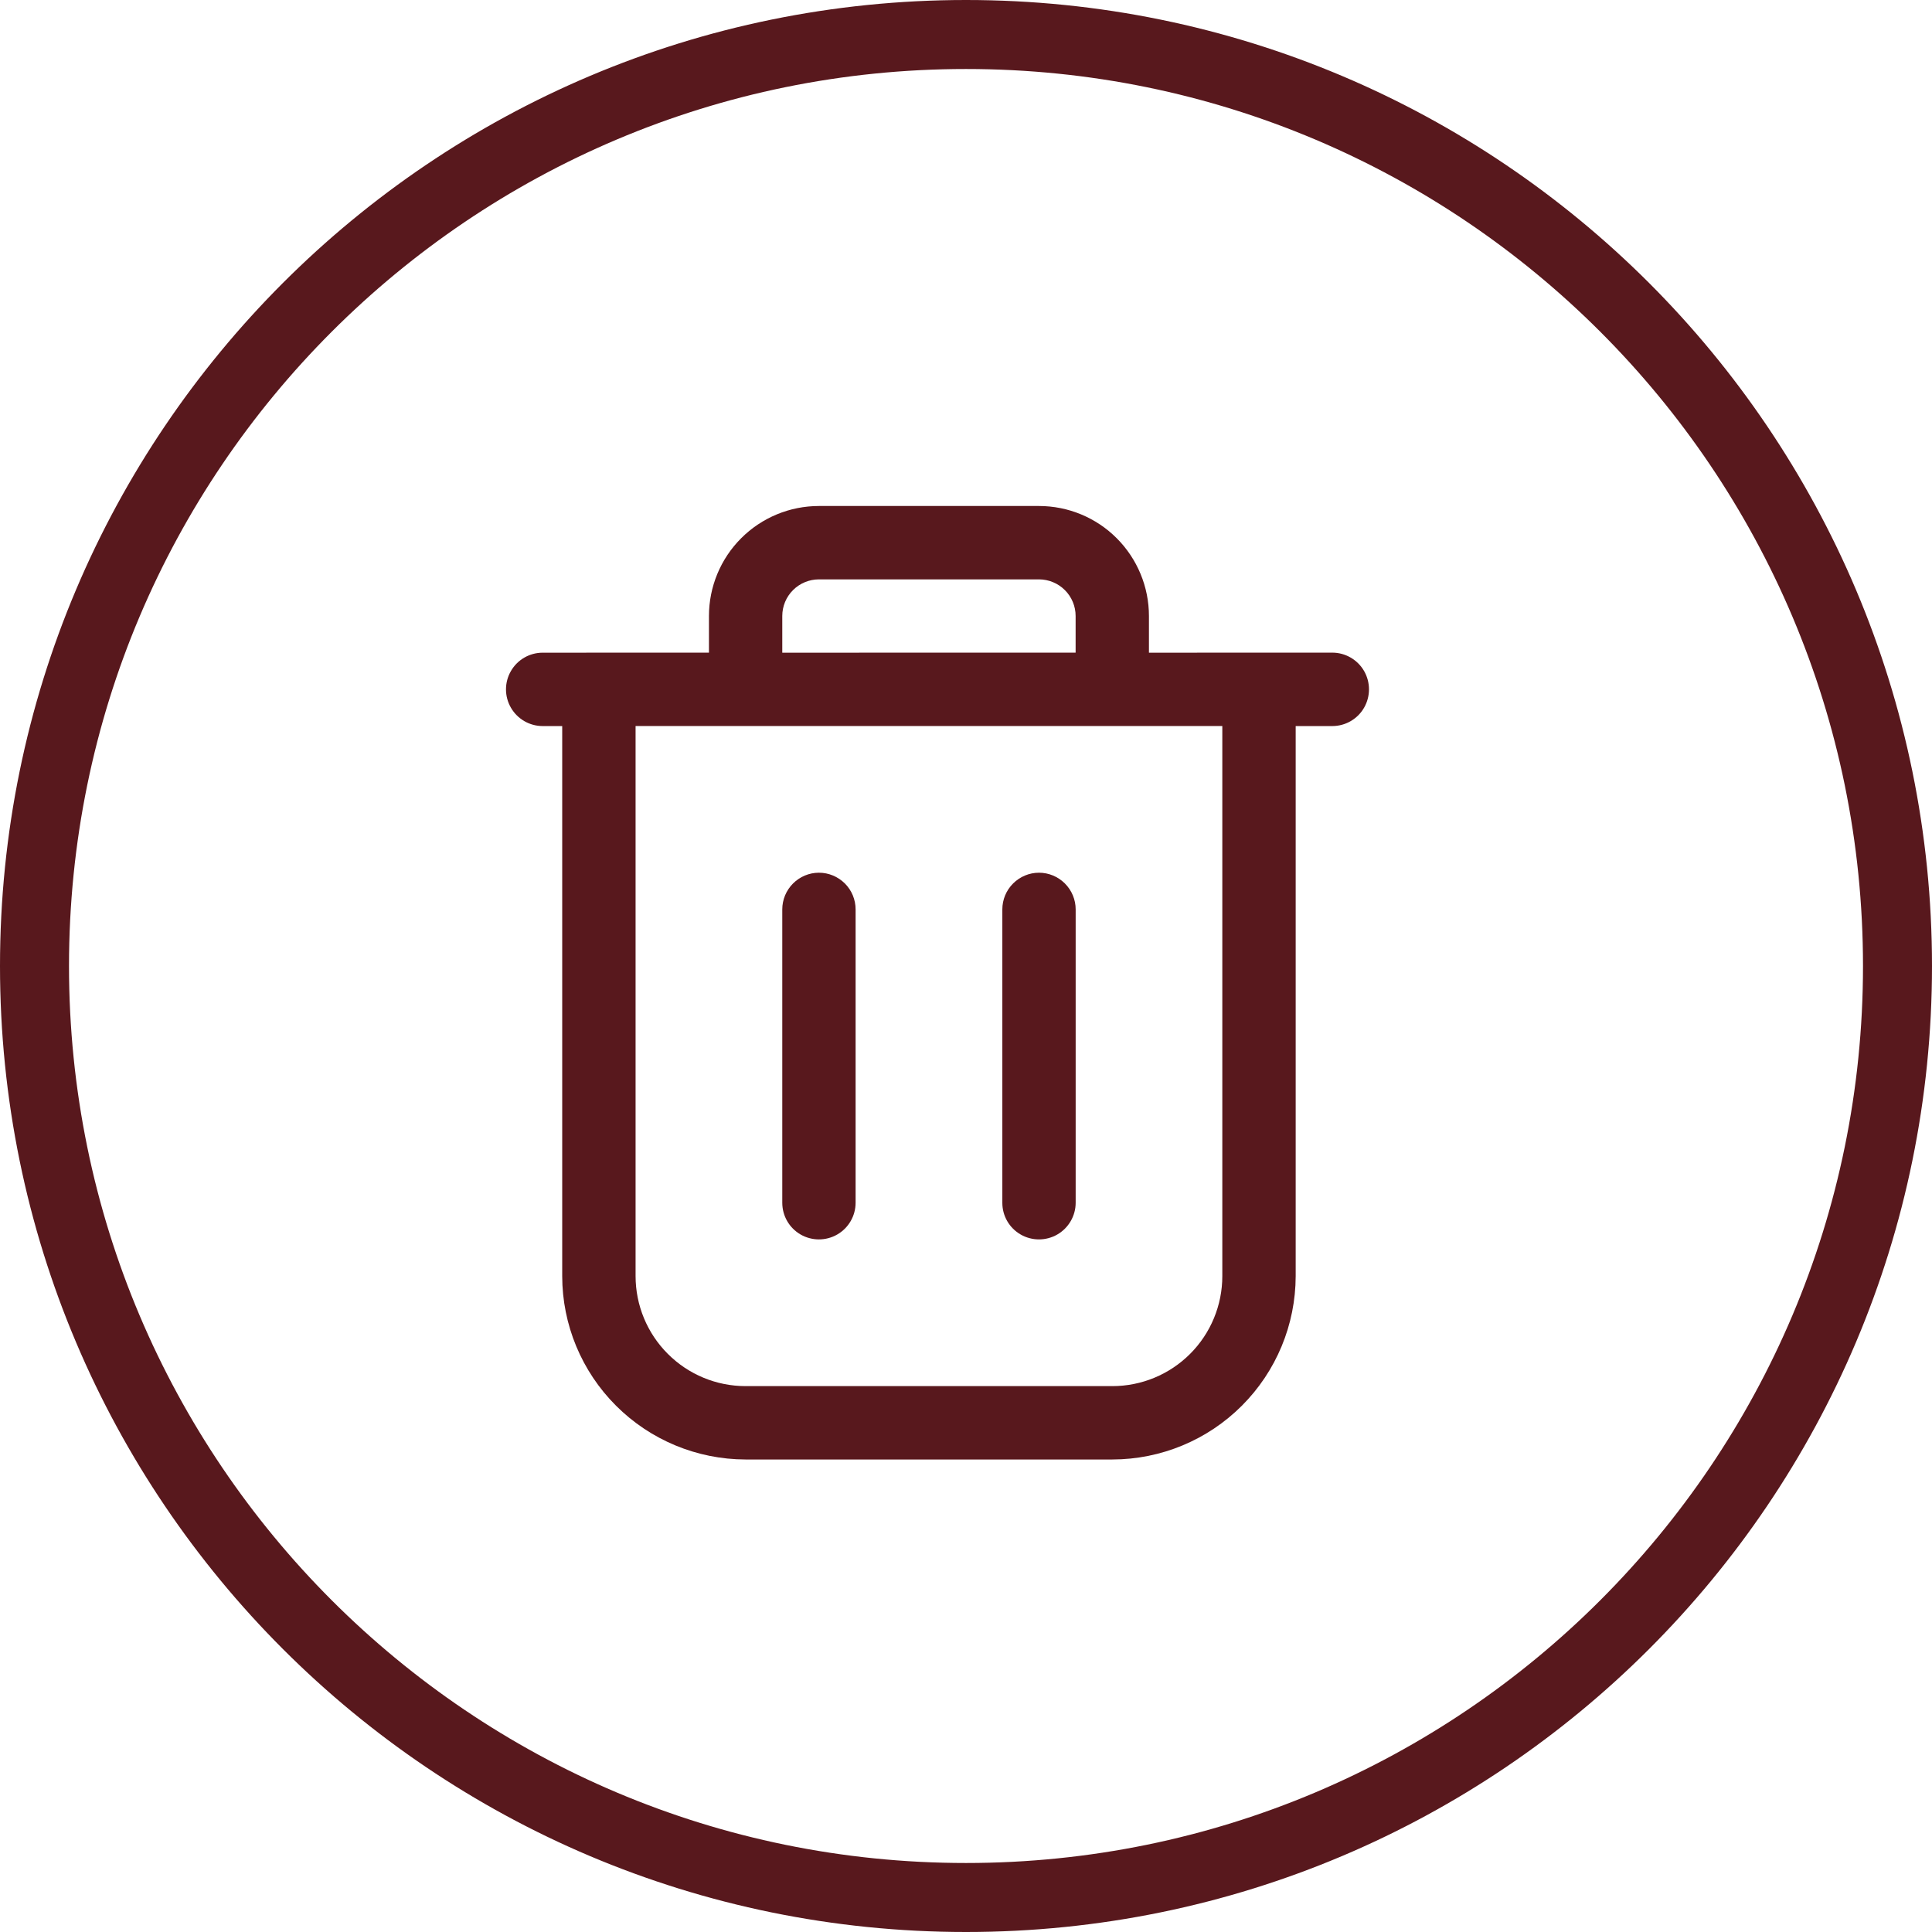
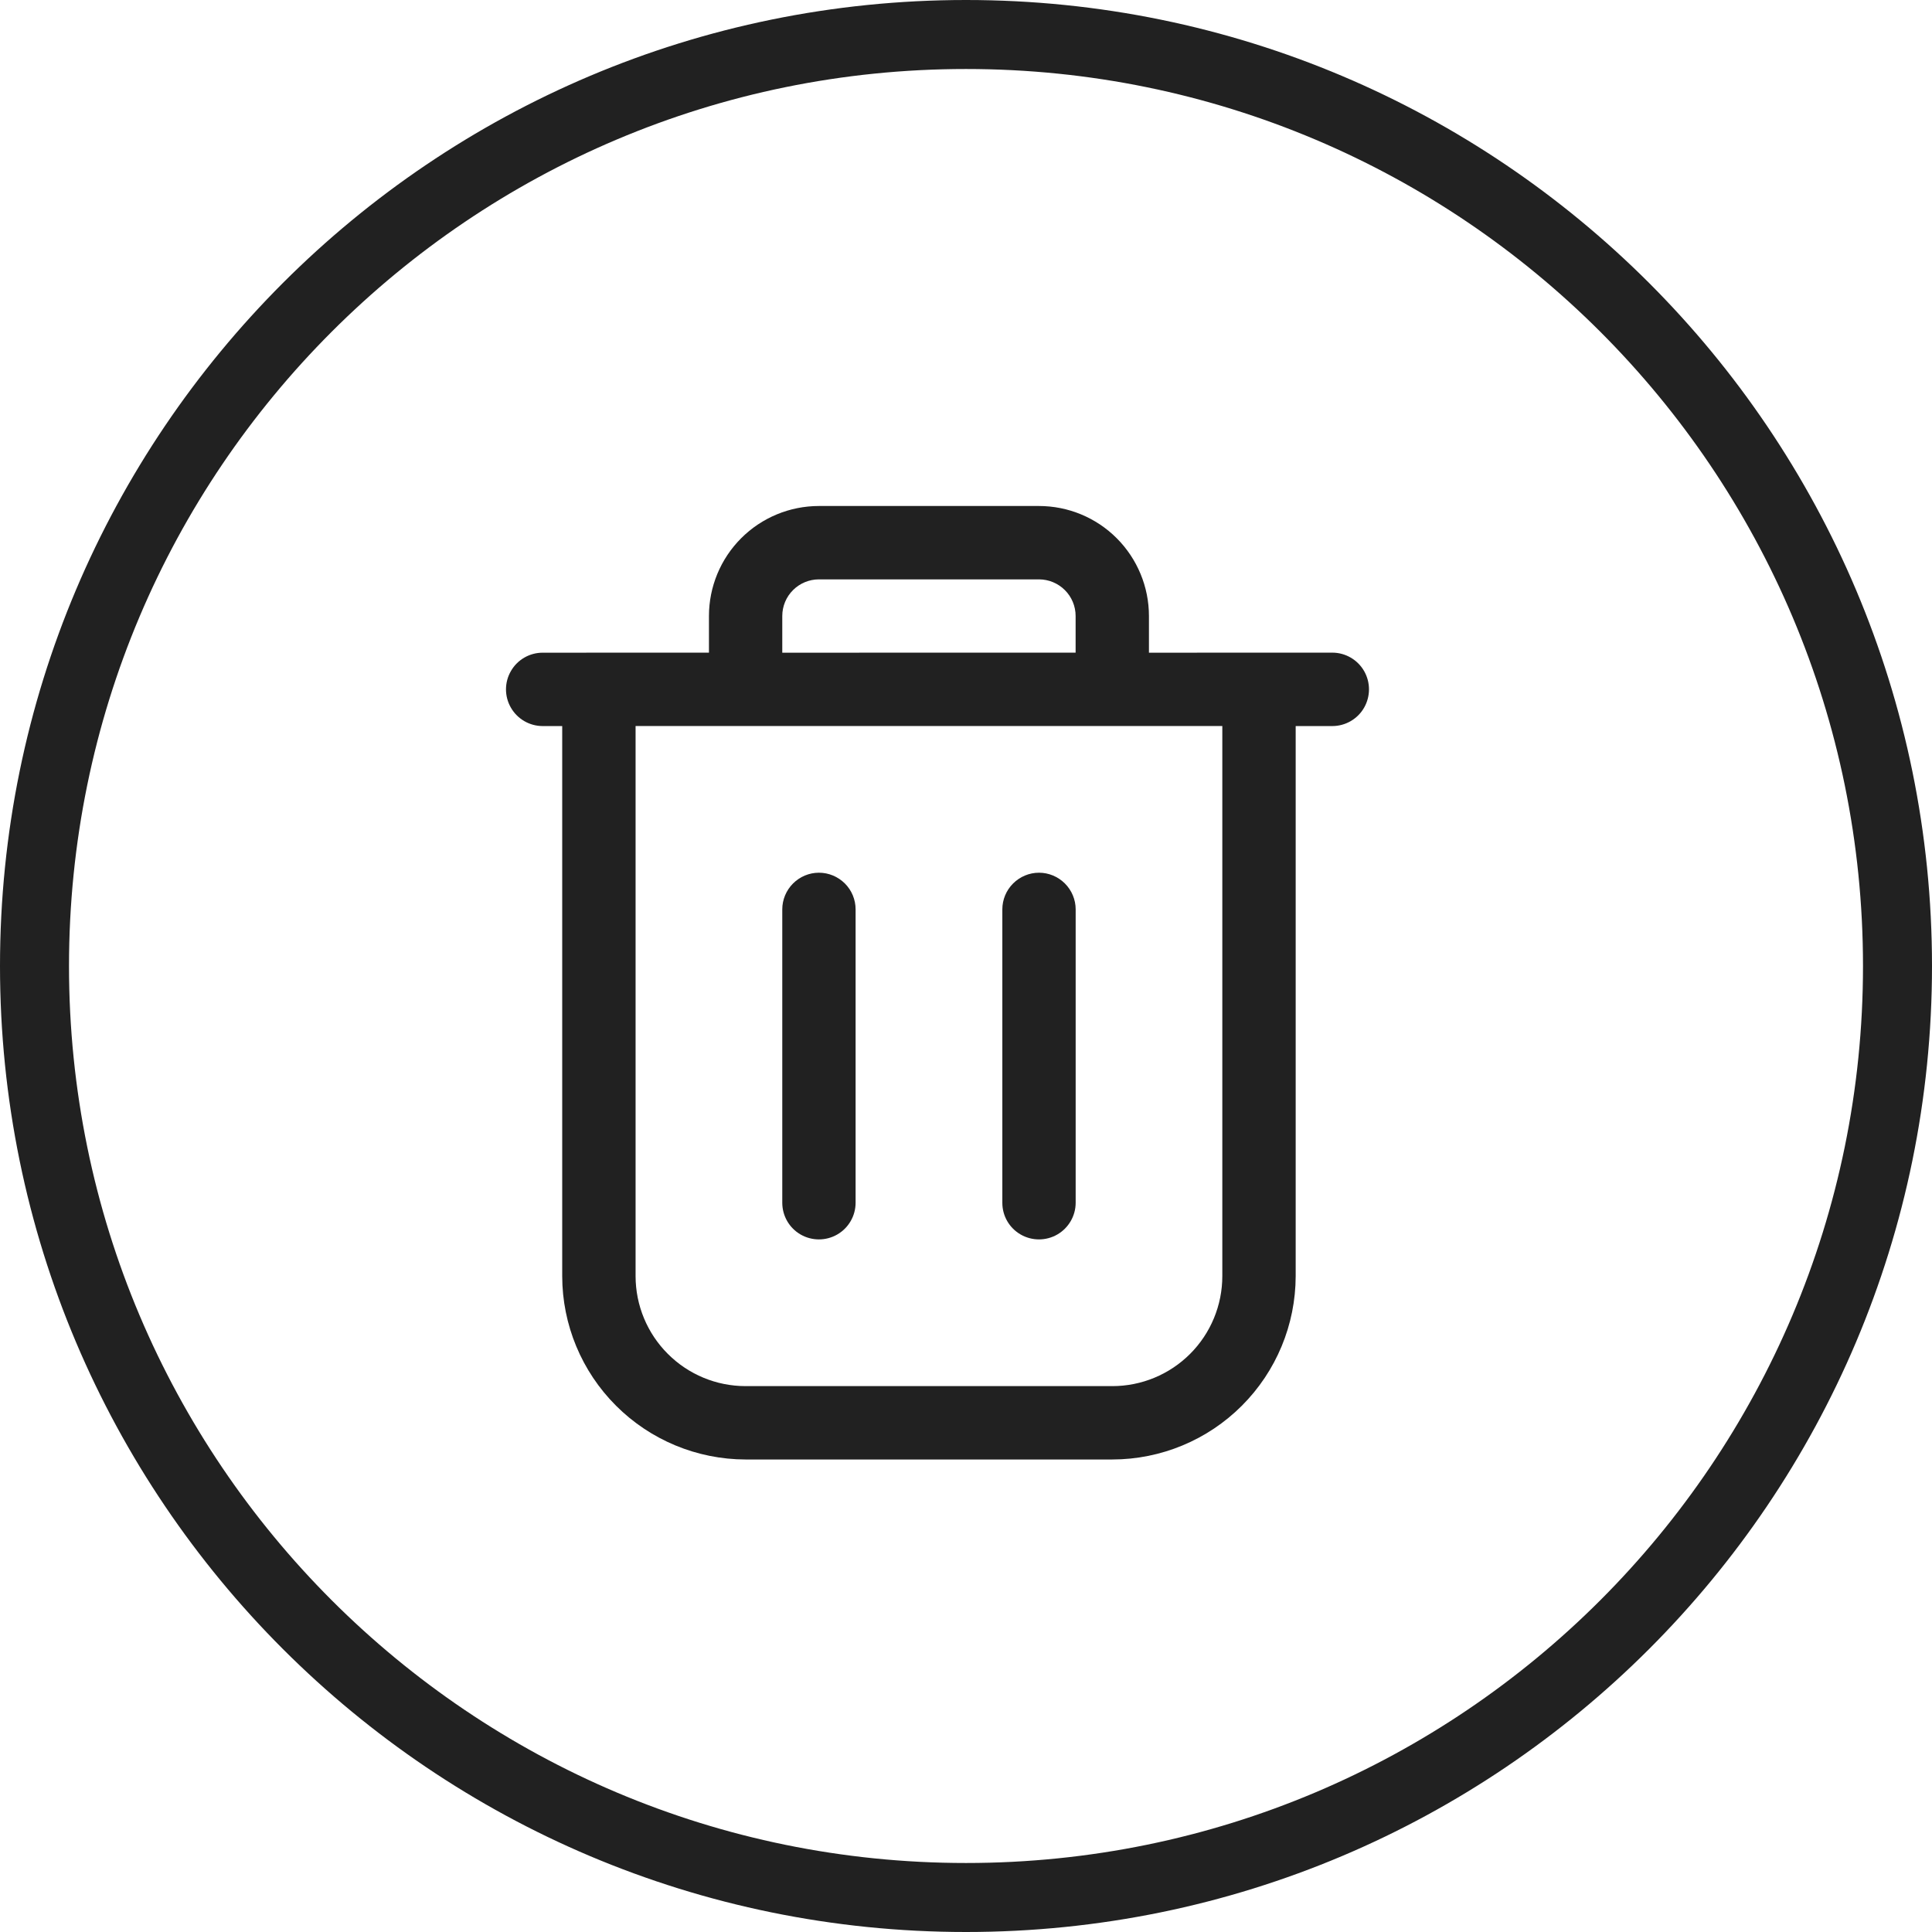
<svg xmlns="http://www.w3.org/2000/svg" width="42" height="42" viewBox="0 0 42 42" fill="none">
-   <circle cx="21" cy="21" r="20.25" stroke="#58181D" stroke-width="1.5" />
-   <path d="M29.654 14.587C29.512 14.341 29.248 14.188 28.964 14.188L24.977 14.189V13.392C24.977 12.758 24.725 12.15 24.277 11.701C23.829 11.252 23.221 11 22.586 11H17.803C17.169 11 16.56 11.252 16.112 11.701C15.664 12.149 15.412 12.757 15.412 13.392V14.188L11.797 14.189C11.512 14.189 11.249 14.341 11.107 14.588C10.964 14.834 10.964 15.139 11.107 15.385C11.249 15.631 11.512 15.784 11.797 15.784H12.222V27.742C12.223 28.799 12.644 29.812 13.392 30.559C14.139 31.306 15.152 31.726 16.208 31.728H24.181C25.237 31.727 26.251 31.306 26.997 30.559C27.745 29.811 28.165 28.799 28.167 27.742V15.784H28.963C29.248 15.784 29.512 15.632 29.654 15.385C29.796 15.138 29.796 14.834 29.654 14.587ZM17.006 13.391C17.006 13.18 17.09 12.977 17.24 12.828C17.389 12.679 17.592 12.595 17.803 12.595H22.586C22.797 12.595 23 12.679 23.149 12.828C23.299 12.977 23.383 13.18 23.383 13.391V14.188L17.006 14.189L17.006 13.391ZM26.572 27.741C26.572 28.375 26.32 28.984 25.872 29.432C25.423 29.881 24.815 30.133 24.181 30.133H16.209C15.574 30.133 14.966 29.881 14.518 29.432C14.069 28.984 13.817 28.375 13.817 27.741V15.783H26.572L26.572 27.741Z" fill="#58181D" />
-   <path d="M17.404 26.837C17.651 26.979 17.955 26.979 18.201 26.837C18.448 26.695 18.6 26.431 18.6 26.147V19.769C18.6 19.558 18.516 19.355 18.367 19.206C18.217 19.057 18.015 18.972 17.803 18.972C17.592 18.972 17.389 19.057 17.24 19.206C17.091 19.355 17.006 19.558 17.006 19.769V26.147C17.006 26.432 17.158 26.695 17.404 26.837Z" fill="#58181D" />
-   <path d="M22.188 26.837C22.434 26.979 22.739 26.979 22.985 26.837C23.231 26.695 23.384 26.431 23.384 26.147V19.769C23.384 19.558 23.299 19.355 23.15 19.206C23.001 19.057 22.798 18.972 22.587 18.972C22.376 18.972 22.173 19.057 22.024 19.206C21.874 19.355 21.79 19.558 21.79 19.769V26.147C21.789 26.432 21.941 26.695 22.188 26.837Z" fill="#58181D" />
+   <circle cx="21" cy="21" r="20.25" stroke="#212121" stroke-width="1.5" />
+   <path d="M29.654 14.587C29.512 14.341 29.248 14.188 28.964 14.188L24.977 14.189V13.392C24.977 12.758 24.725 12.15 24.277 11.701C23.829 11.252 23.221 11 22.586 11H17.803C17.169 11 16.56 11.252 16.112 11.701C15.664 12.149 15.412 12.757 15.412 13.392V14.188L11.797 14.189C11.512 14.189 11.249 14.341 11.107 14.588C10.964 14.834 10.964 15.139 11.107 15.385C11.249 15.631 11.512 15.784 11.797 15.784H12.222V27.742C12.223 28.799 12.644 29.812 13.392 30.559C14.139 31.306 15.152 31.726 16.208 31.728H24.181C25.237 31.727 26.251 31.306 26.997 30.559C27.745 29.811 28.165 28.799 28.167 27.742V15.784H28.963C29.248 15.784 29.512 15.632 29.654 15.385C29.796 15.138 29.796 14.834 29.654 14.587ZM17.006 13.391C17.006 13.18 17.09 12.977 17.24 12.828C17.389 12.679 17.592 12.595 17.803 12.595H22.586C22.797 12.595 23 12.679 23.149 12.828C23.299 12.977 23.383 13.18 23.383 13.391V14.188L17.006 14.189L17.006 13.391ZM26.572 27.741C26.572 28.375 26.32 28.984 25.872 29.432C25.423 29.881 24.815 30.133 24.181 30.133H16.209C15.574 30.133 14.966 29.881 14.518 29.432C14.069 28.984 13.817 28.375 13.817 27.741V15.783H26.572L26.572 27.741Z" fill="#212121" />
+   <path d="M17.404 26.837C17.651 26.979 17.955 26.979 18.201 26.837C18.448 26.695 18.6 26.431 18.6 26.147V19.769C18.6 19.558 18.516 19.355 18.367 19.206C18.217 19.057 18.015 18.972 17.803 18.972C17.592 18.972 17.389 19.057 17.24 19.206C17.091 19.355 17.006 19.558 17.006 19.769V26.147C17.006 26.432 17.158 26.695 17.404 26.837Z" fill="#212121" />
+   <path d="M22.188 26.837C22.434 26.979 22.739 26.979 22.985 26.837C23.231 26.695 23.384 26.431 23.384 26.147V19.769C23.384 19.558 23.299 19.355 23.15 19.206C23.001 19.057 22.798 18.972 22.587 18.972C22.376 18.972 22.173 19.057 22.024 19.206C21.874 19.355 21.79 19.558 21.79 19.769V26.147C21.789 26.432 21.941 26.695 22.188 26.837Z" fill="#212121" />
</svg>
